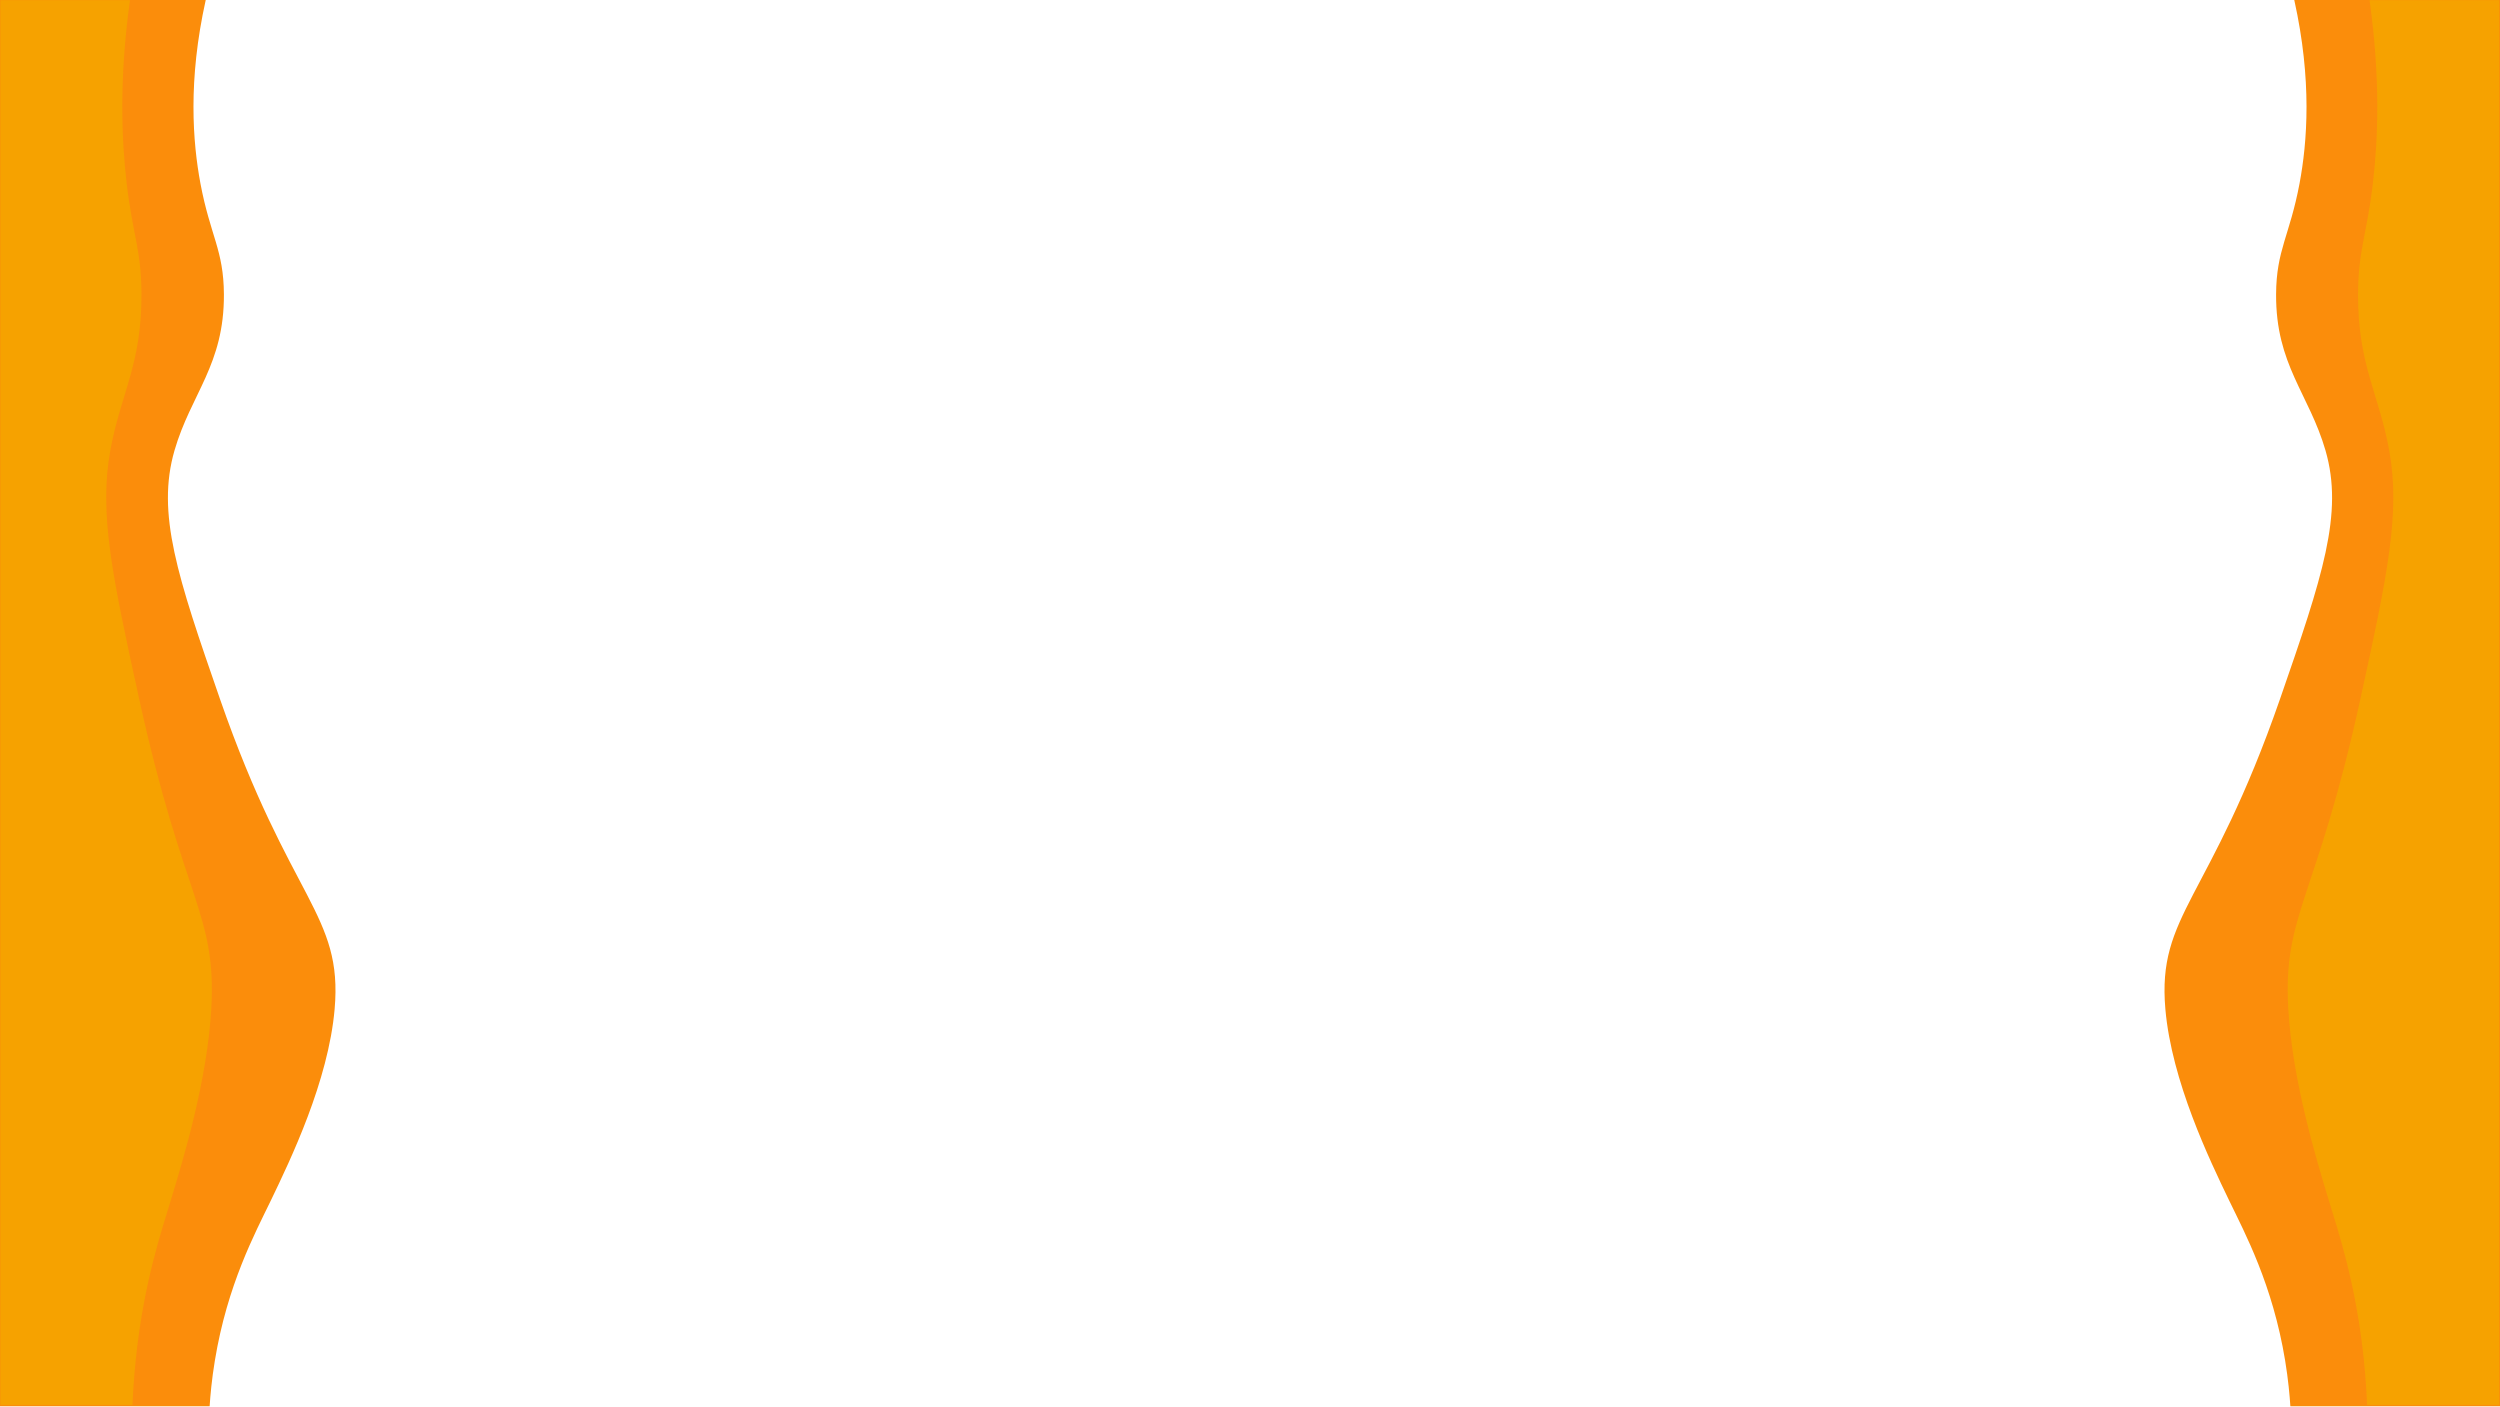
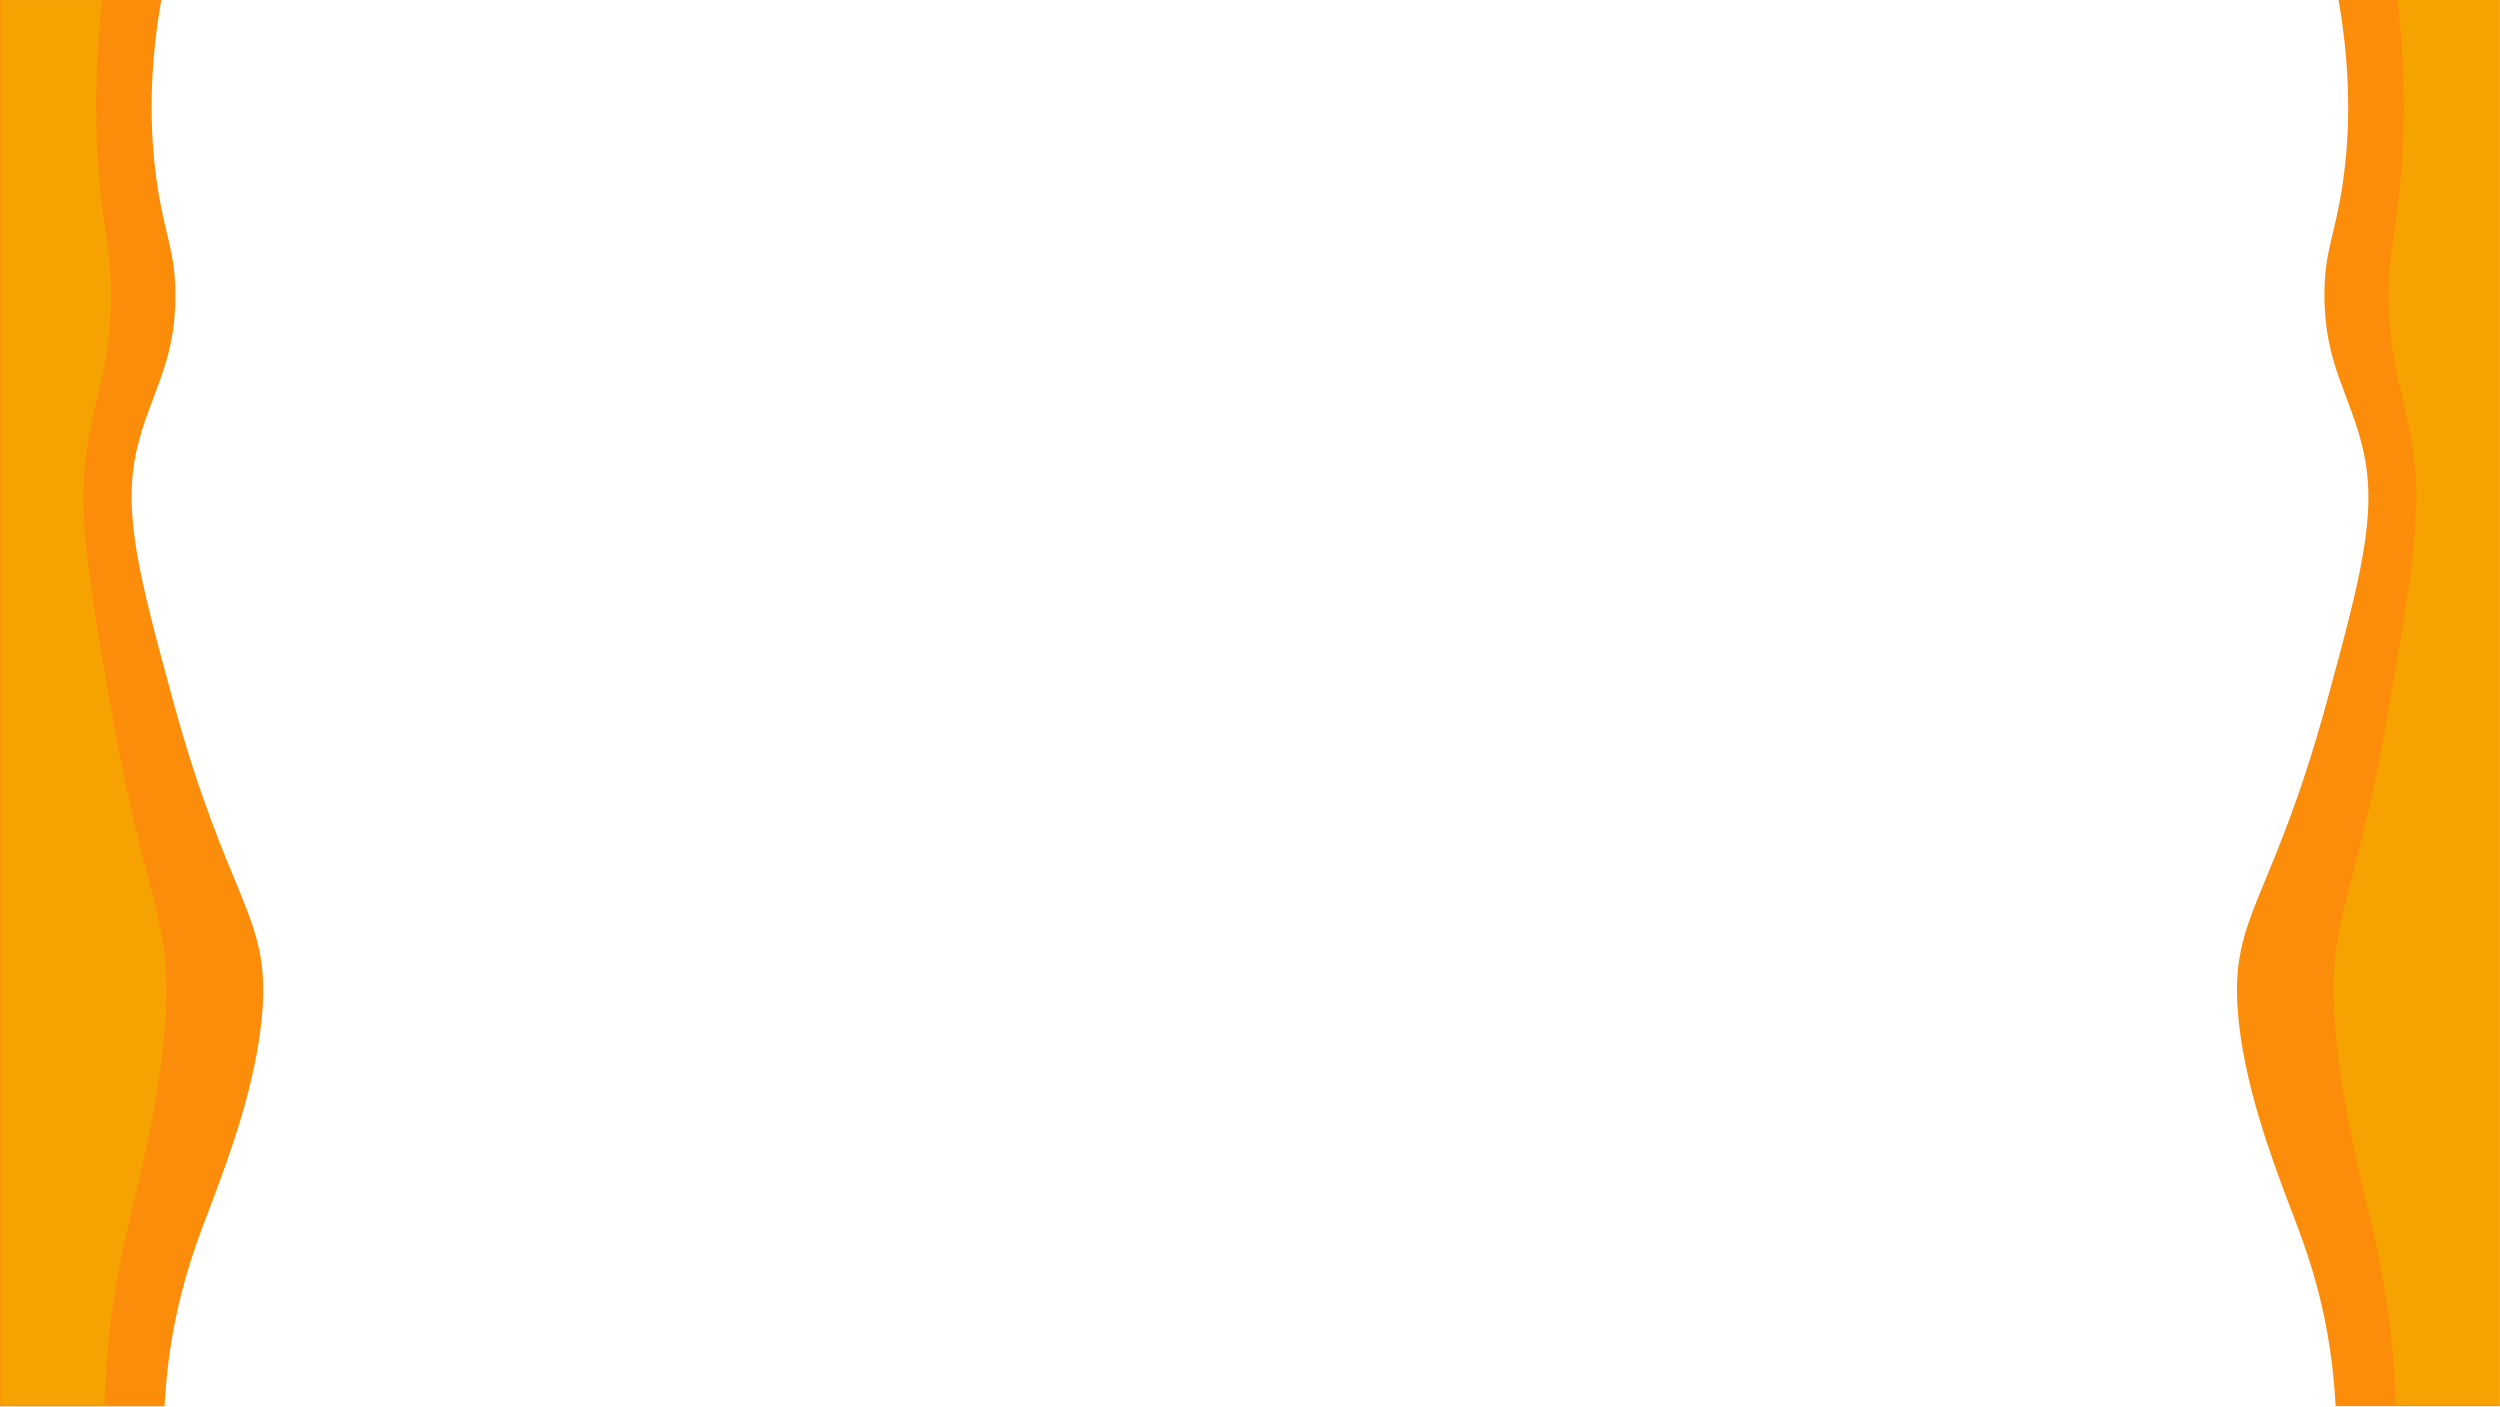
- <svg xmlns="http://www.w3.org/2000/svg" viewBox="0 0 1365.61 768.16">
-   <defs>
-     <style>.cls-1{fill:#fb8d0b;}.cls-2{fill:#f6a200;}</style>
-   </defs>
-   <g id="Calque_2" data-name="Calque 2">
-     <g id="Calque_1-2" data-name="Calque 1">
-       <path class="cls-1" d="M114.51,768.16c.38-5.85,1.14-14.52,2.85-24.9,6.81-41.54,22-69.69,30.58-87.48,10.76-22.33,31.41-65.18,34.85-104.56,4.54-51.94-24.26-59-62.59-169.28C96.85,314.73,85.38,280.43,95.31,246.09c9-31,27.22-46.81,27-85.35-.13-24.23-7.42-31.86-12.81-60.45C105.27,77.64,102.6,44,112.38,0H0V768.16Z" />
-       <path class="cls-1" d="M1251.1,768.16c-.38-5.85-1.14-14.52-2.85-24.9-6.81-41.54-22-69.69-30.58-87.48-10.76-22.33-31.41-65.18-34.85-104.56-4.54-51.94,24.27-59,62.59-169.28,23.35-67.21,34.82-101.51,24.89-135.85-9-31-27.22-46.81-27-85.35.12-24.23,7.41-31.86,12.8-60.45C1260.34,77.64,1263,44,1253.23,0h112.38V768.16Z" />
-       <path class="cls-2" d="M1293,767.42c-.24-5.84-.72-14.5-1.79-24.87-4.3-41.5-13.87-69.61-19.27-87.39-6.78-22.3-19.8-65.11-22-104.43-2.86-51.89,15.3-58.9,39.45-169.1,14.71-67.13,21.94-101.4,15.69-135.69-5.65-31-17.16-46.77-17-85.26.08-24.2,4.68-31.83,8.07-60.39,2.69-22.62,4.37-56.24-1.79-100.18h70.82V767.42Z" />
-       <path class="cls-2" d="M72.38,767.42c.24-5.84.72-14.5,1.79-24.87,4.3-41.5,13.87-69.61,19.27-87.39,6.79-22.3,19.8-65.11,22-104.43,2.86-51.89-15.3-58.9-39.45-169.1C61.25,314.5,54,280.23,60.28,245.94c5.65-31,17.15-46.77,17-85.26-.08-24.2-4.68-31.83-8.07-60.39C66.55,77.67,64.87,44.05,71,.11H.21V767.42Z" />
-     </g>
-   </g>
+ <svg xmlns="http://www.w3.org/2000/svg" version="1.1" id="Calque_1" x="0px" y="0px" viewBox="0 0 1365.6 768.2" style="enable-background:new 0 0 1365.6 768.2;" xml:space="preserve">
+   <style type="text/css">
+ 	.st0{fill:#FB8D0B;}
+ 	.st1{fill:#F6A200;}
+ </style>
+   <path class="st0" d="M1275.8,768.2c-0.3-5.8-0.9-14.5-2.2-24.9c-5.3-41.5-17.3-69.7-24-87.5c-8.4-22.3-24.6-65.2-27.3-104.6  c-3.6-51.9,19-59,49.1-169.3c18.3-67.2,27.3-101.5,19.5-135.9c-7.1-31-21.3-46.8-21.2-85.4c0.1-24.2,5.8-31.9,10-60.4  c3.3-22.6,5.4-56.3-2.3-100.3h88.1v768.2H1275.8z" />
+   <path class="st1" d="M1308.7,767.4c-0.2-5.8-0.6-14.5-1.4-24.9c-3.4-41.5-10.9-69.6-15.1-87.4c-5.3-22.3-15.5-65.1-17.3-104.4  c-2.2-51.9,12-58.9,30.9-169.1c11.5-67.1,17.2-101.4,12.3-135.7c-4.4-31-13.5-46.8-13.3-85.3c0.1-24.2,3.7-31.8,6.3-60.4  c2.1-22.6,3.4-56.2-1.4-100.2h55.5v767.3H1308.7z" />
+   <path class="st0" d="M0,768.2L0,0l88.1,0c-7.7,44-5.6,77.6-2.3,100.3c4.2,28.6,9.9,36.2,10,60.4c0.2,38.5-14.1,54.4-21.2,85.4  C67,280.4,76,314.7,94.3,381.9c30.1,110.3,52.7,117.3,49.1,169.3c-2.7,39.4-18.9,82.2-27.3,104.6c-6.7,17.8-18.6,45.9-24,87.5  c-1.3,10.4-1.9,19.1-2.2,24.9H0z" />
+   <path class="st1" d="M0.3,767.4l0-767.3h55.5c-4.8,43.9-3.5,77.6-1.4,100.2c2.7,28.6,6.3,36.2,6.3,60.4c0.1,38.5-8.9,54.3-13.3,85.3  c-4.9,34.3,0.8,68.6,12.3,135.7C78.7,491.8,93,498.8,90.7,550.7C89,590,78.8,632.9,73.5,655.2c-4.2,17.8-11.7,45.9-15.1,87.4  c-0.8,10.4-1.2,19-1.4,24.9H0.3z" />
</svg>
